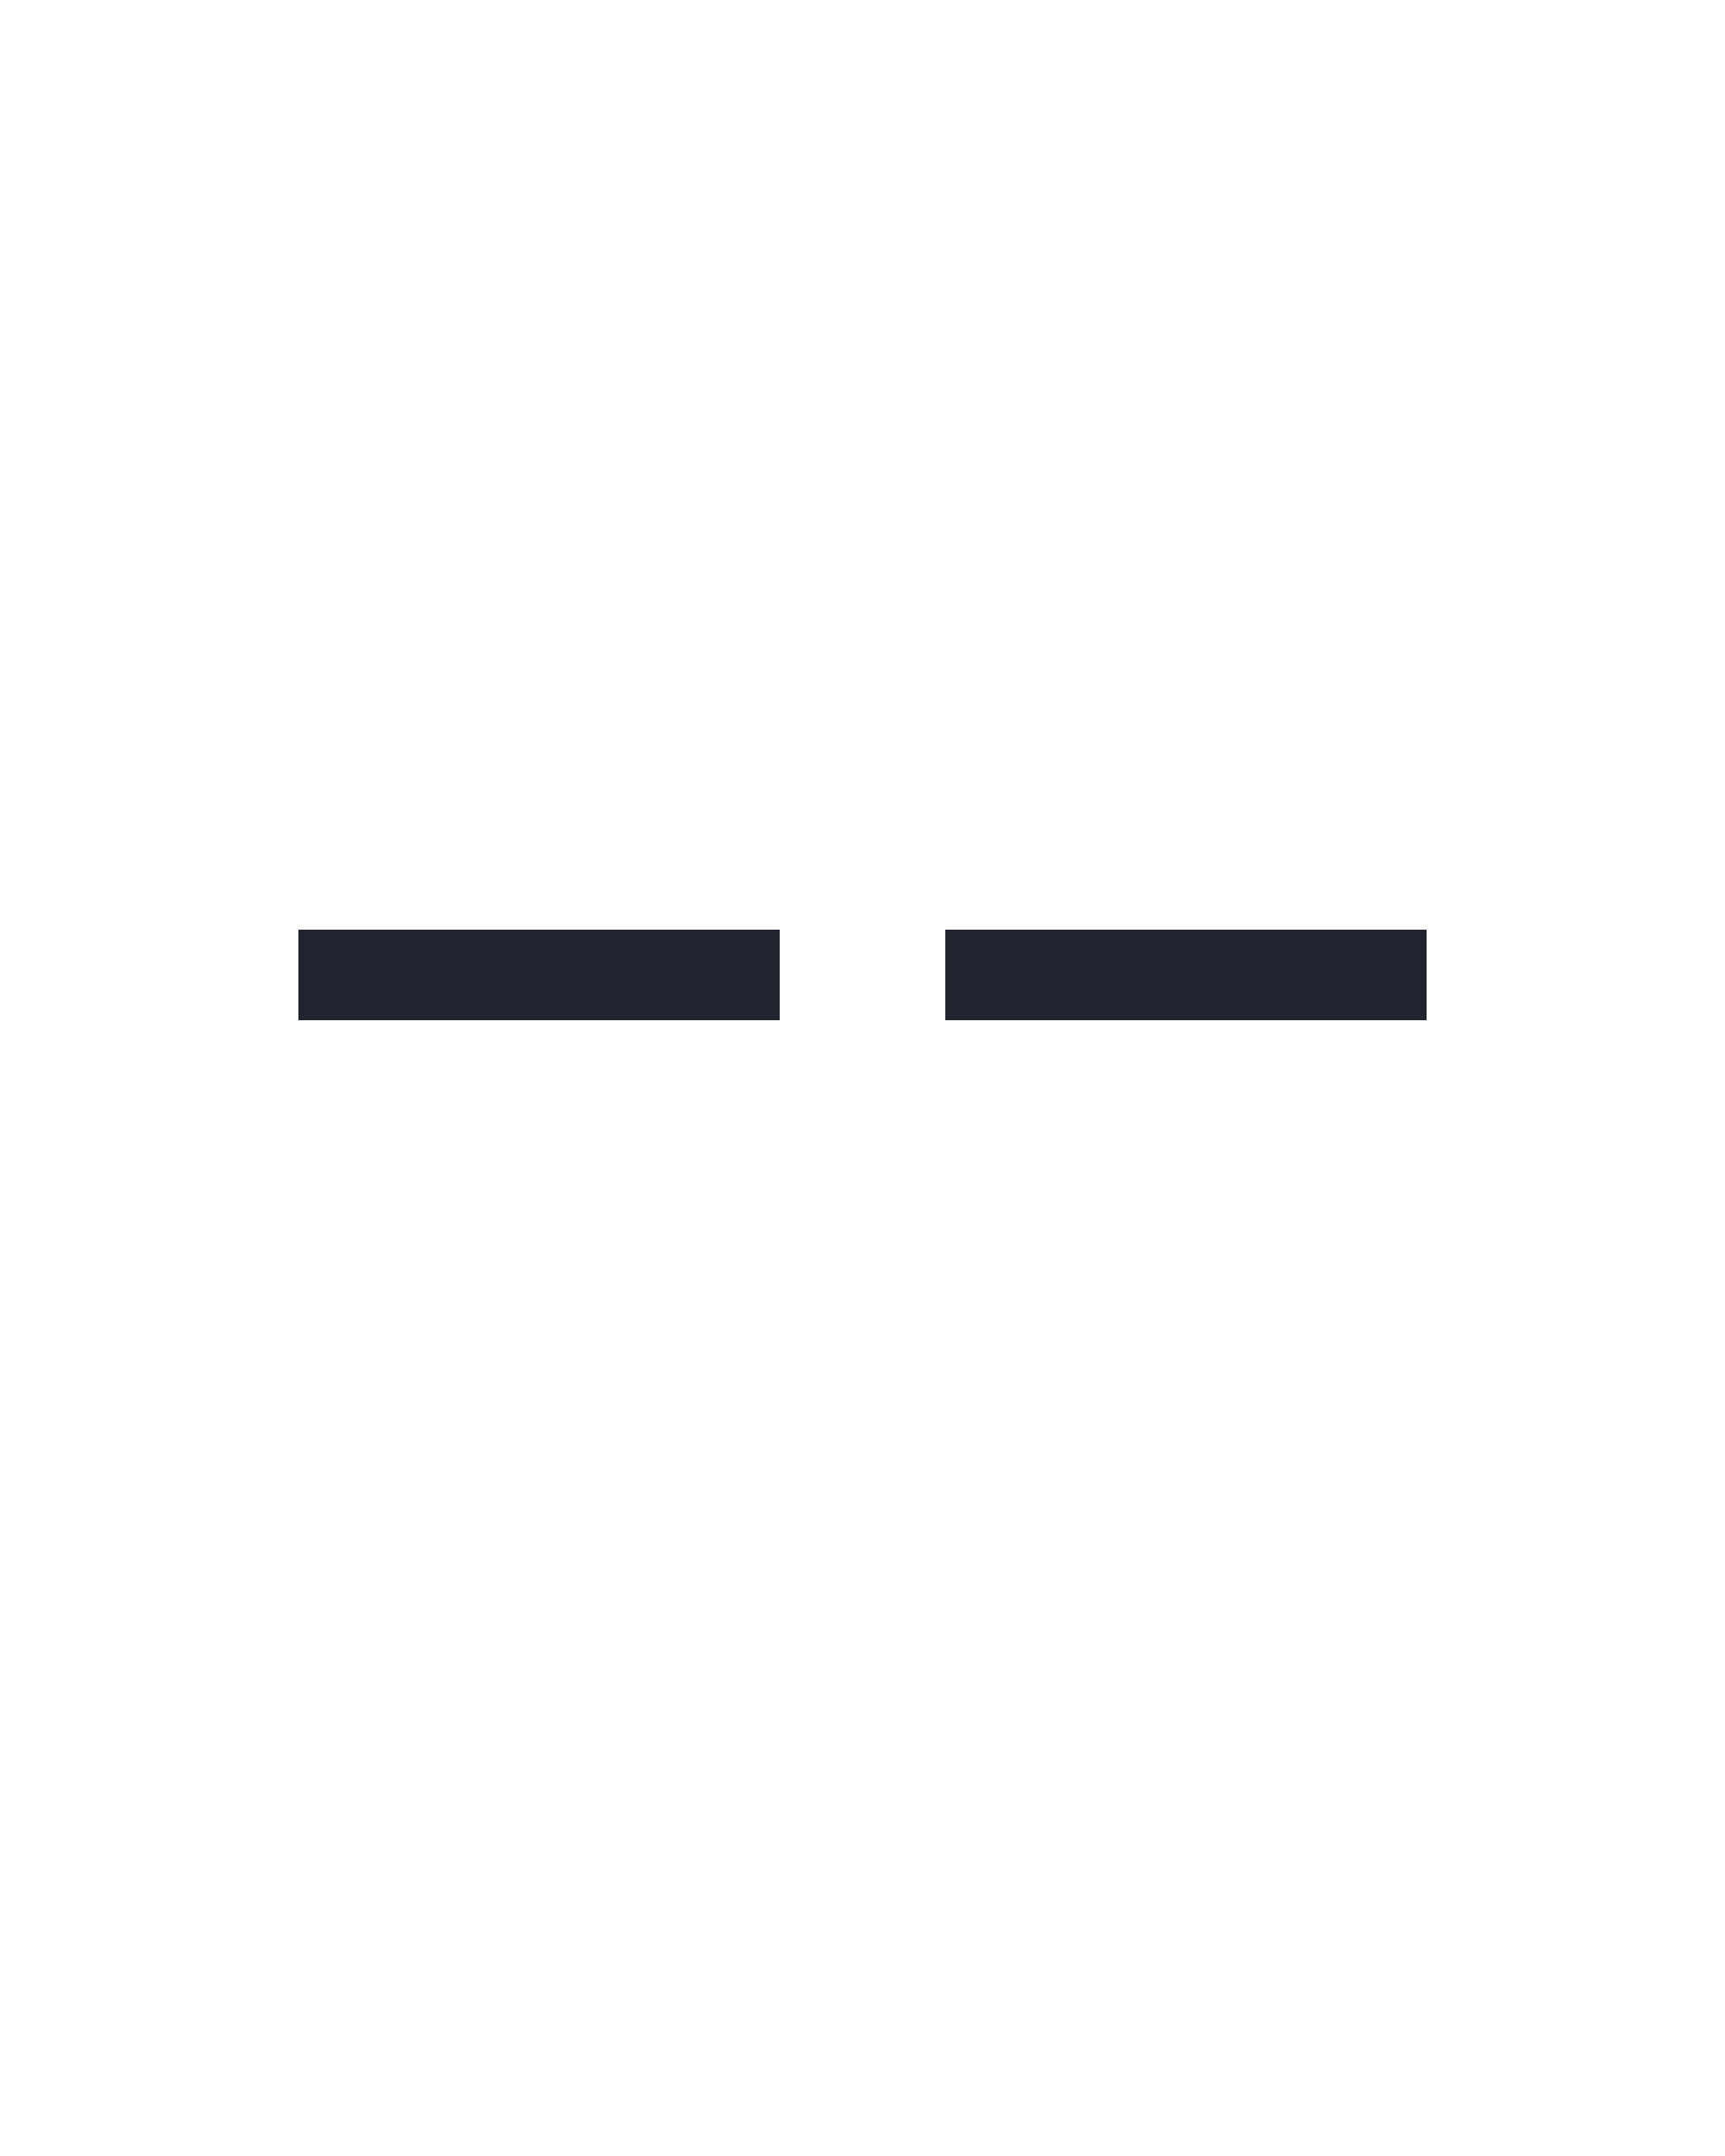
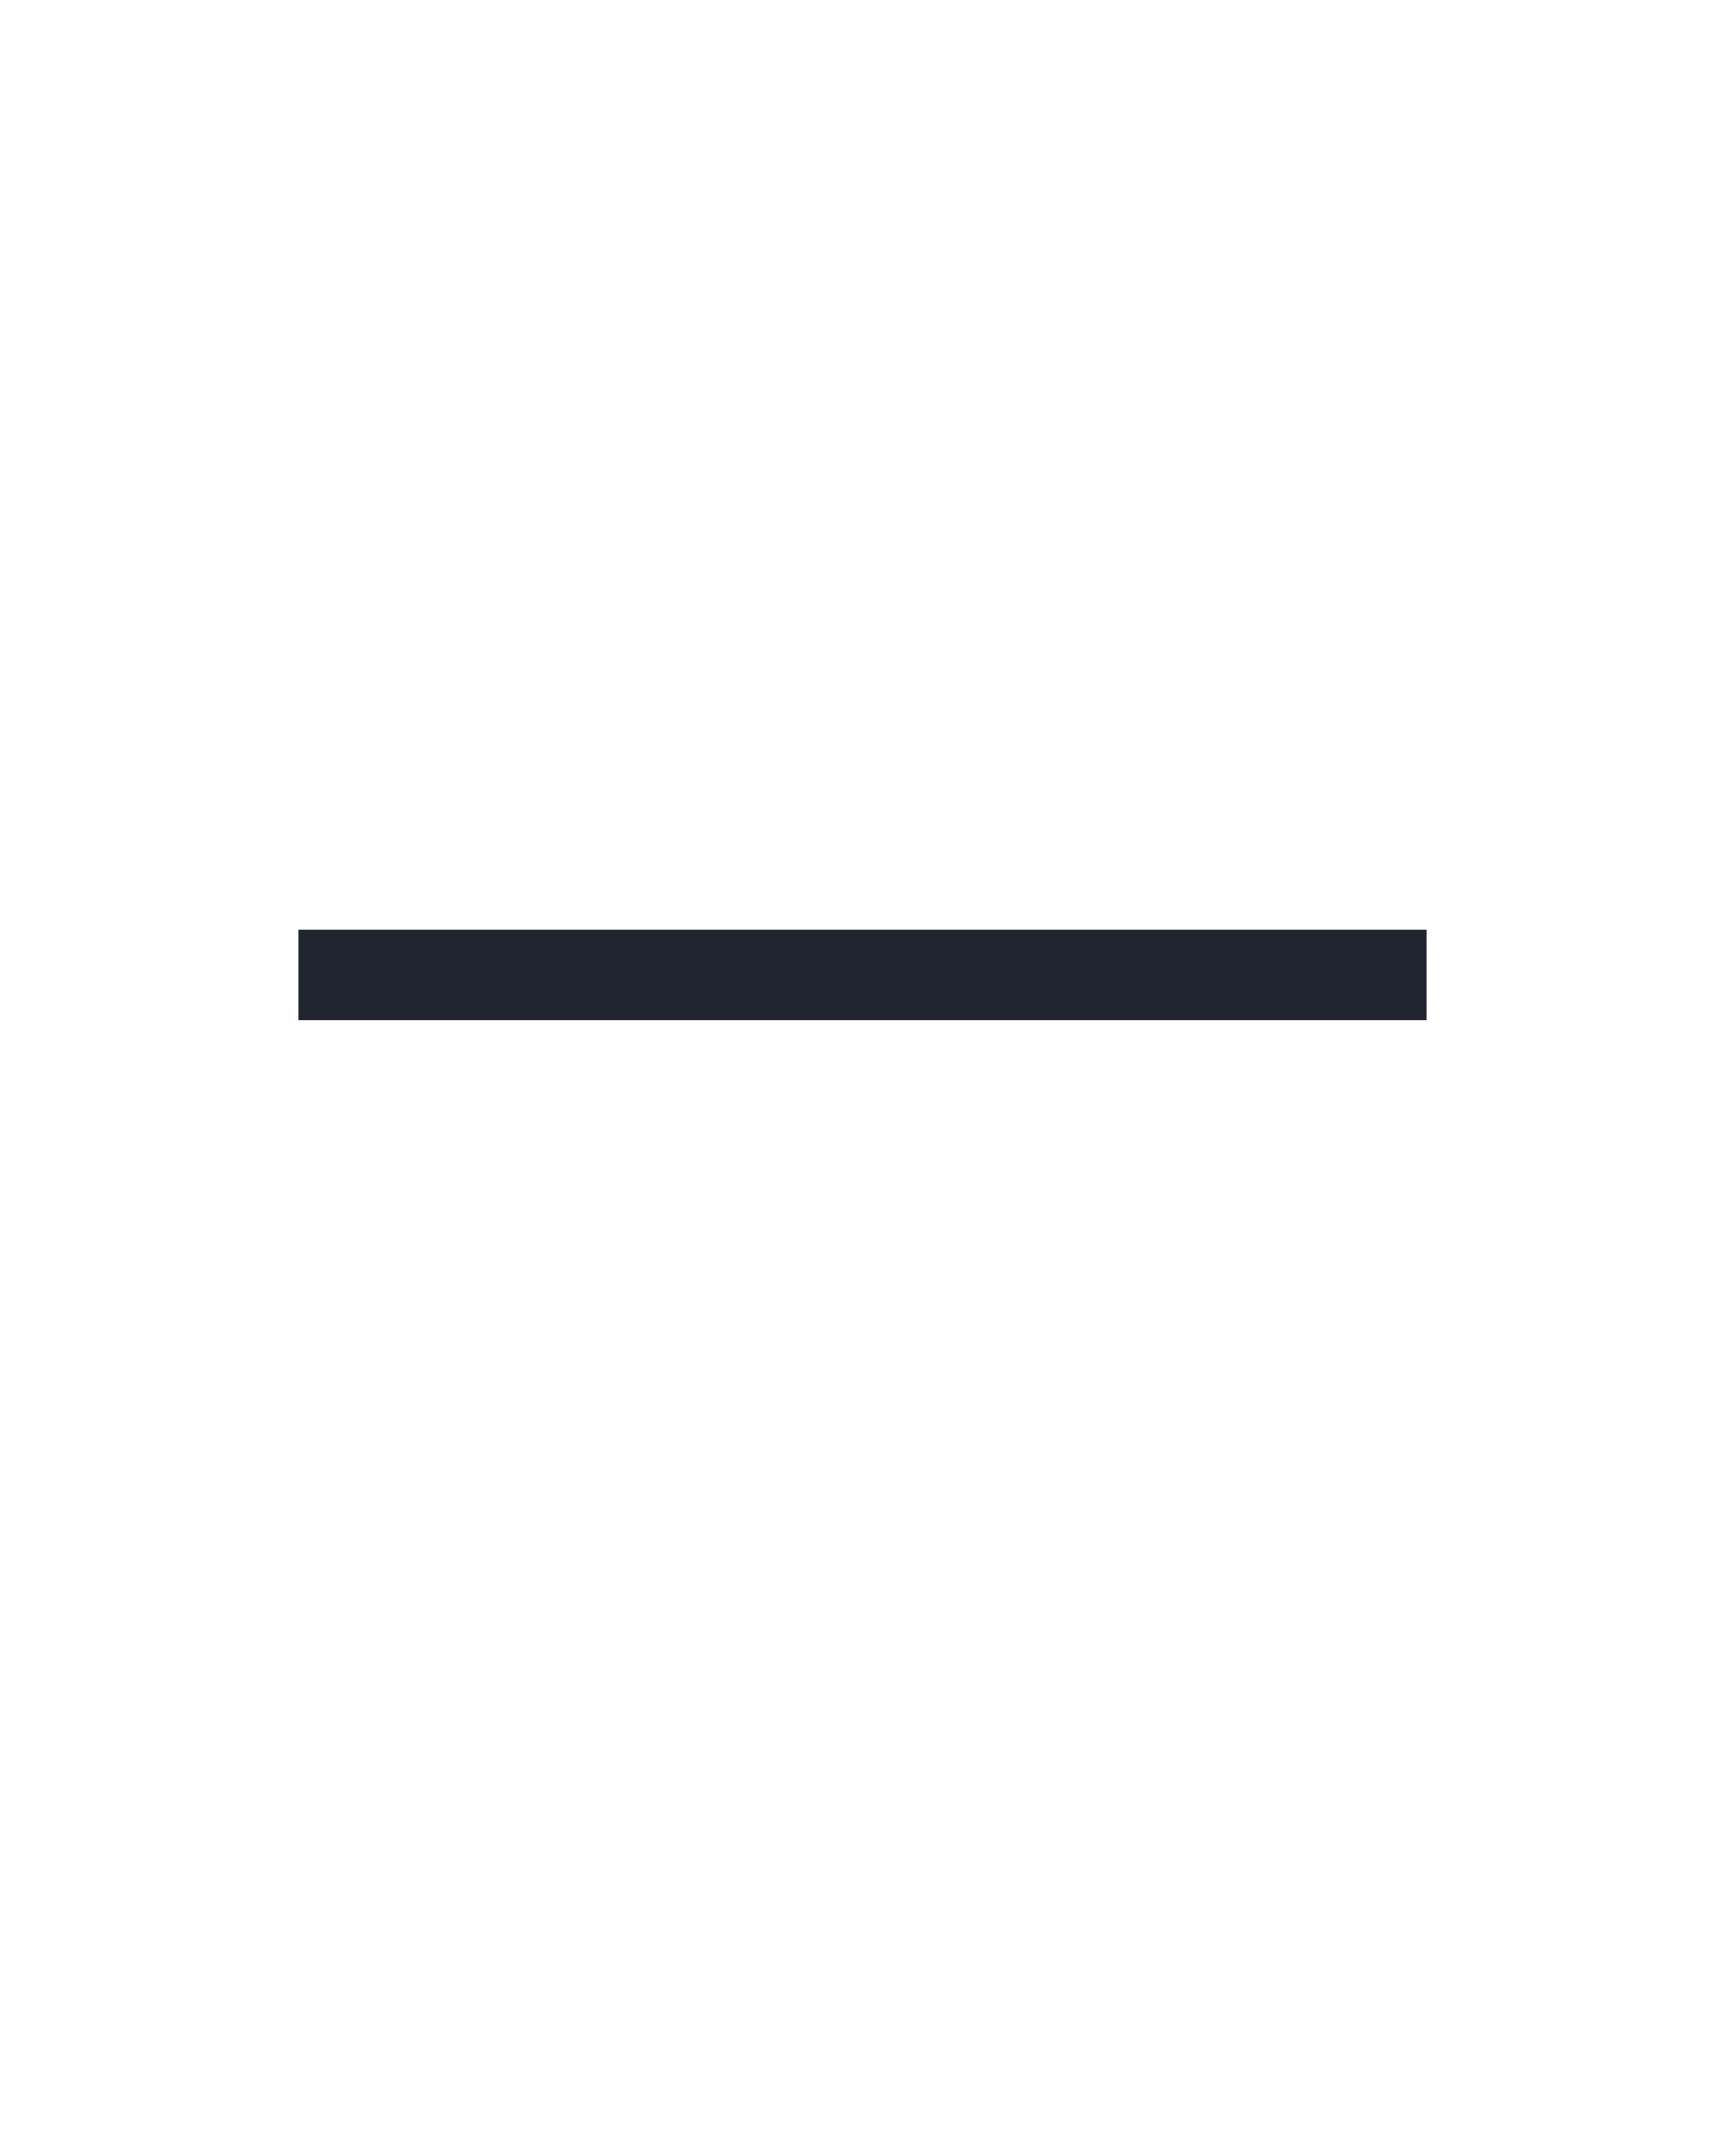
<svg xmlns="http://www.w3.org/2000/svg" height="160" viewBox="0 0 128 160" width="128">
  <defs>
-     <path d="M 64 -305 L 64 -375 L 436 -375 L 436 -305 Z " id="path1" />
+     <path d="M -72 -305 L -72 -375 L 436 -375 L 436 -305 Z " id="path2" />
+     <path d="M 64 -305 L 64 -375 L 508 -375 L 508 -305 Z " id="path1" />
  </defs>
  <g>
    <g data-source-text="--" fill="#20242e" transform="translate(16 104.992) rotate(0) scale(0.09599999)">
      <use href="#path1" transform="translate(0 0)" />
-       <use href="#path1" transform="translate(500 0)" />
+       <use href="#path2" transform="translate(500 0)" />
    </g>
  </g>
</svg>
